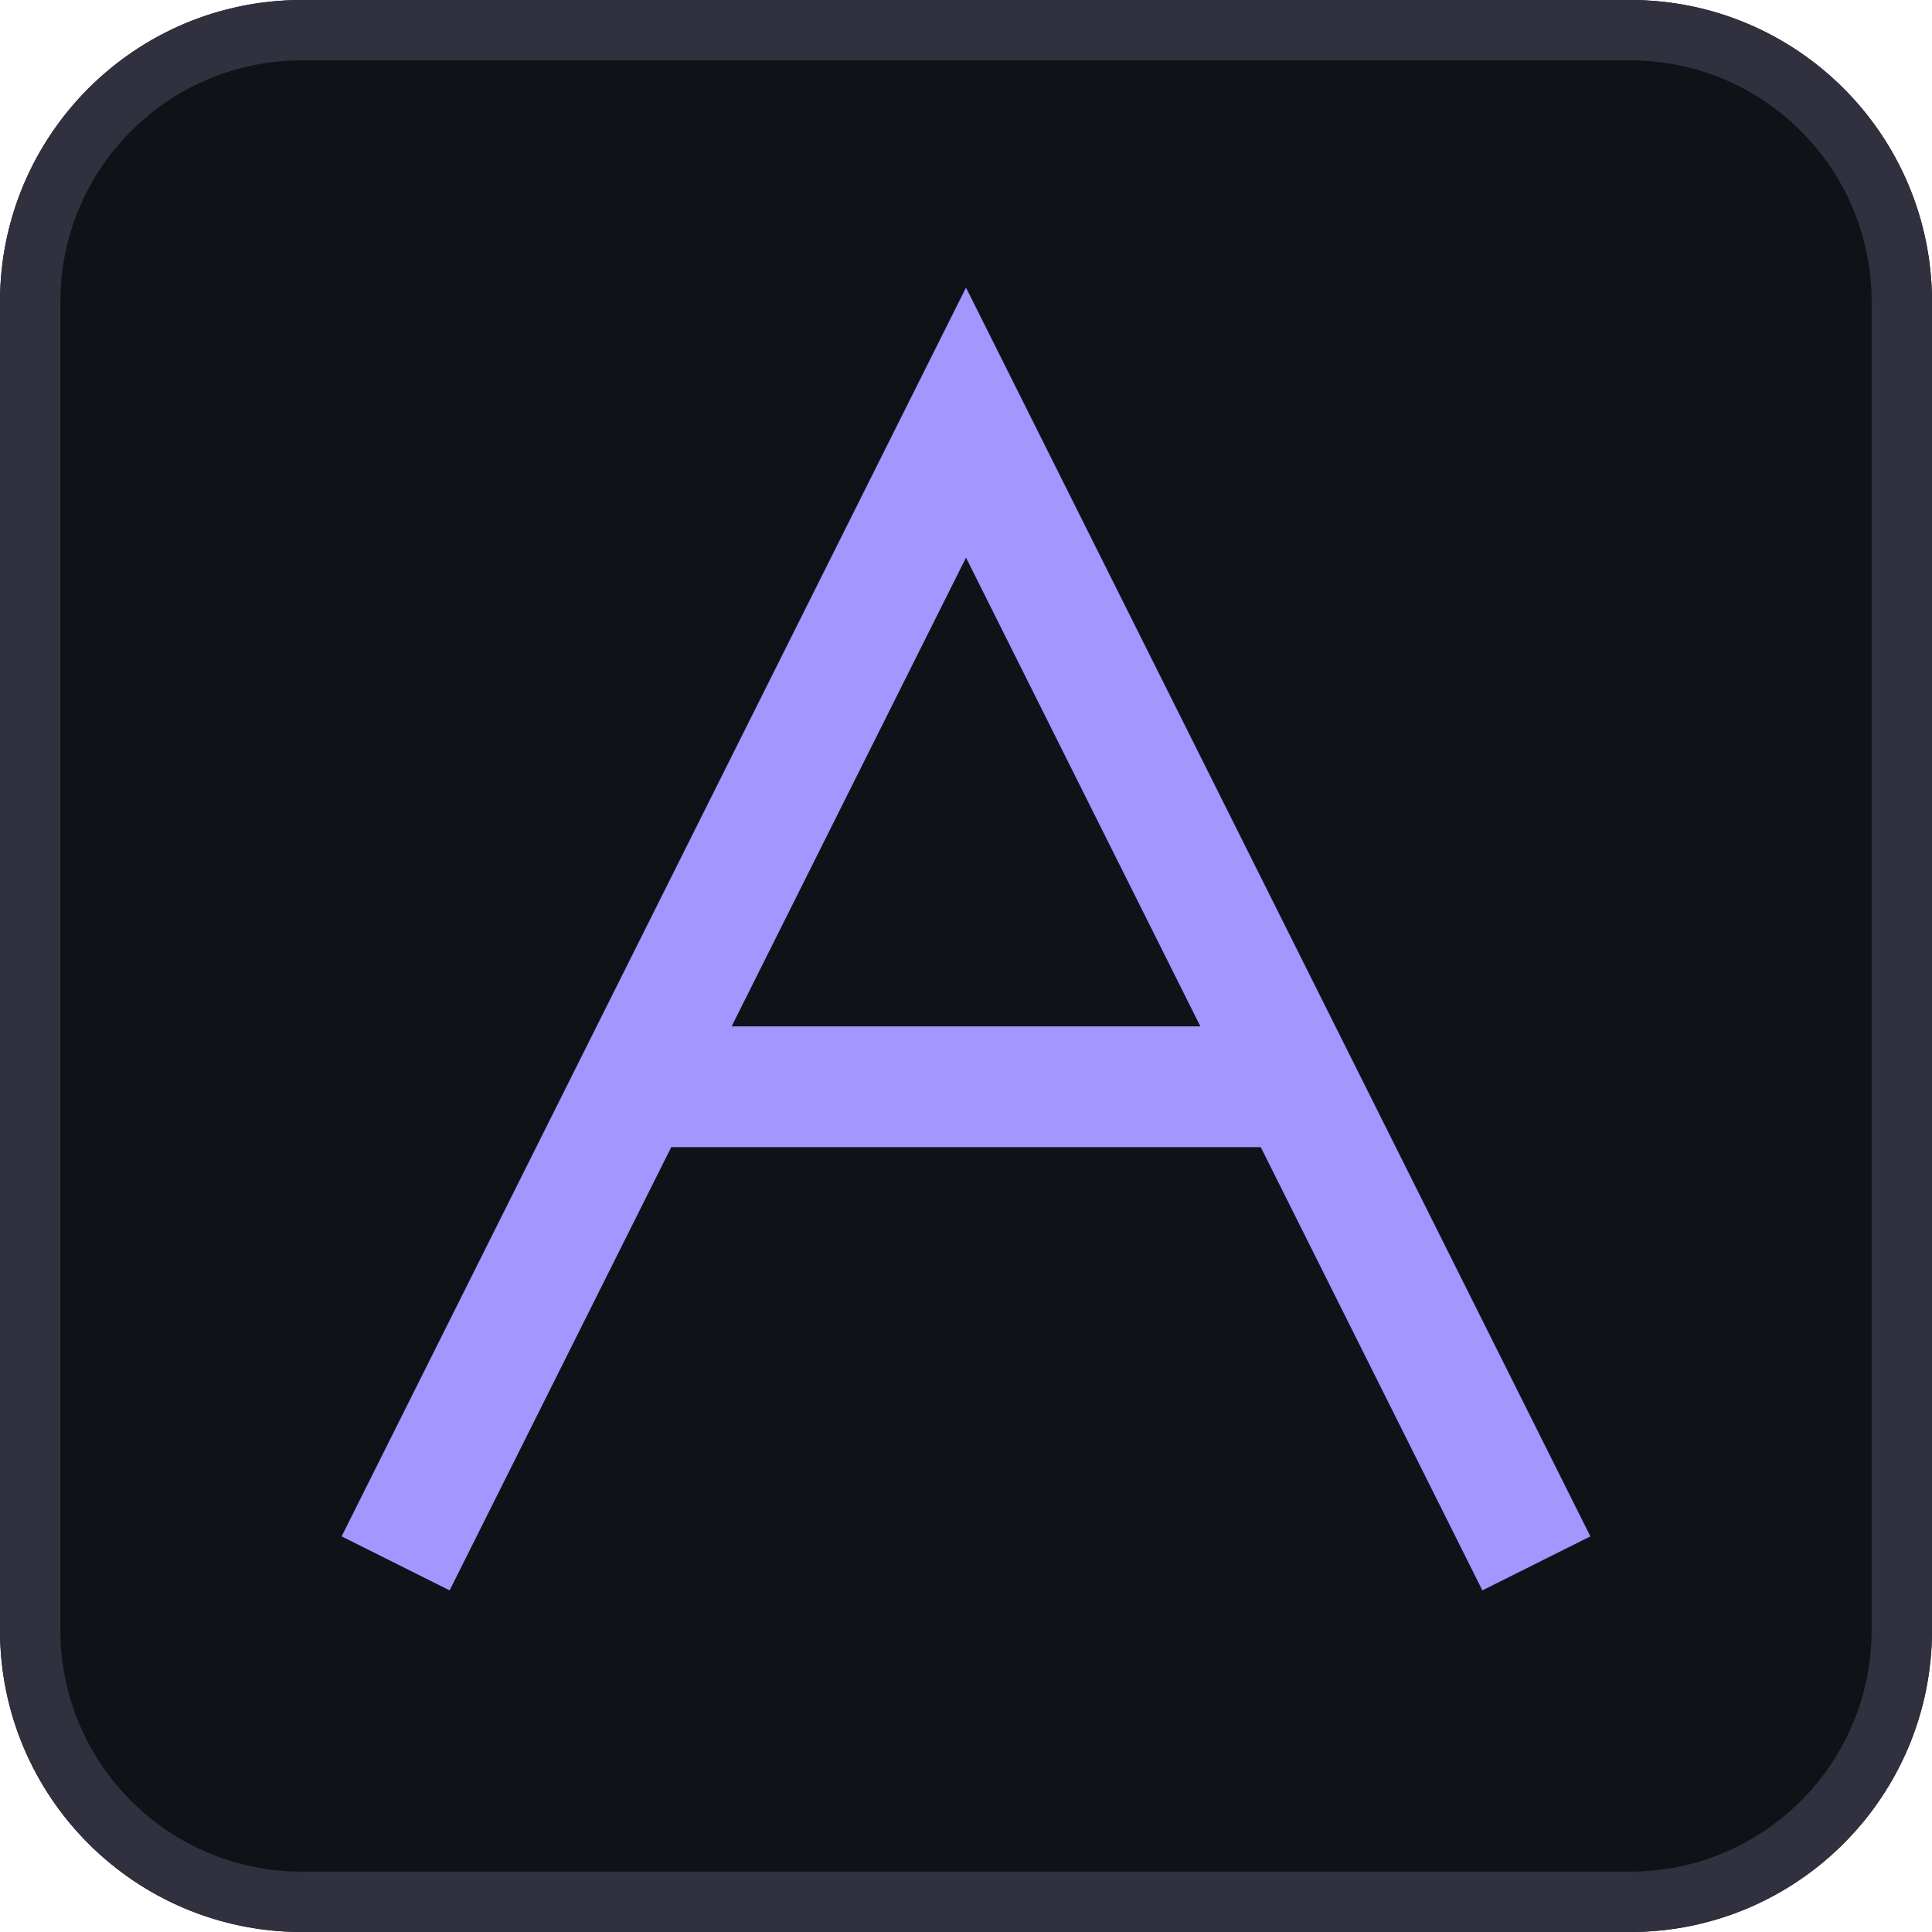
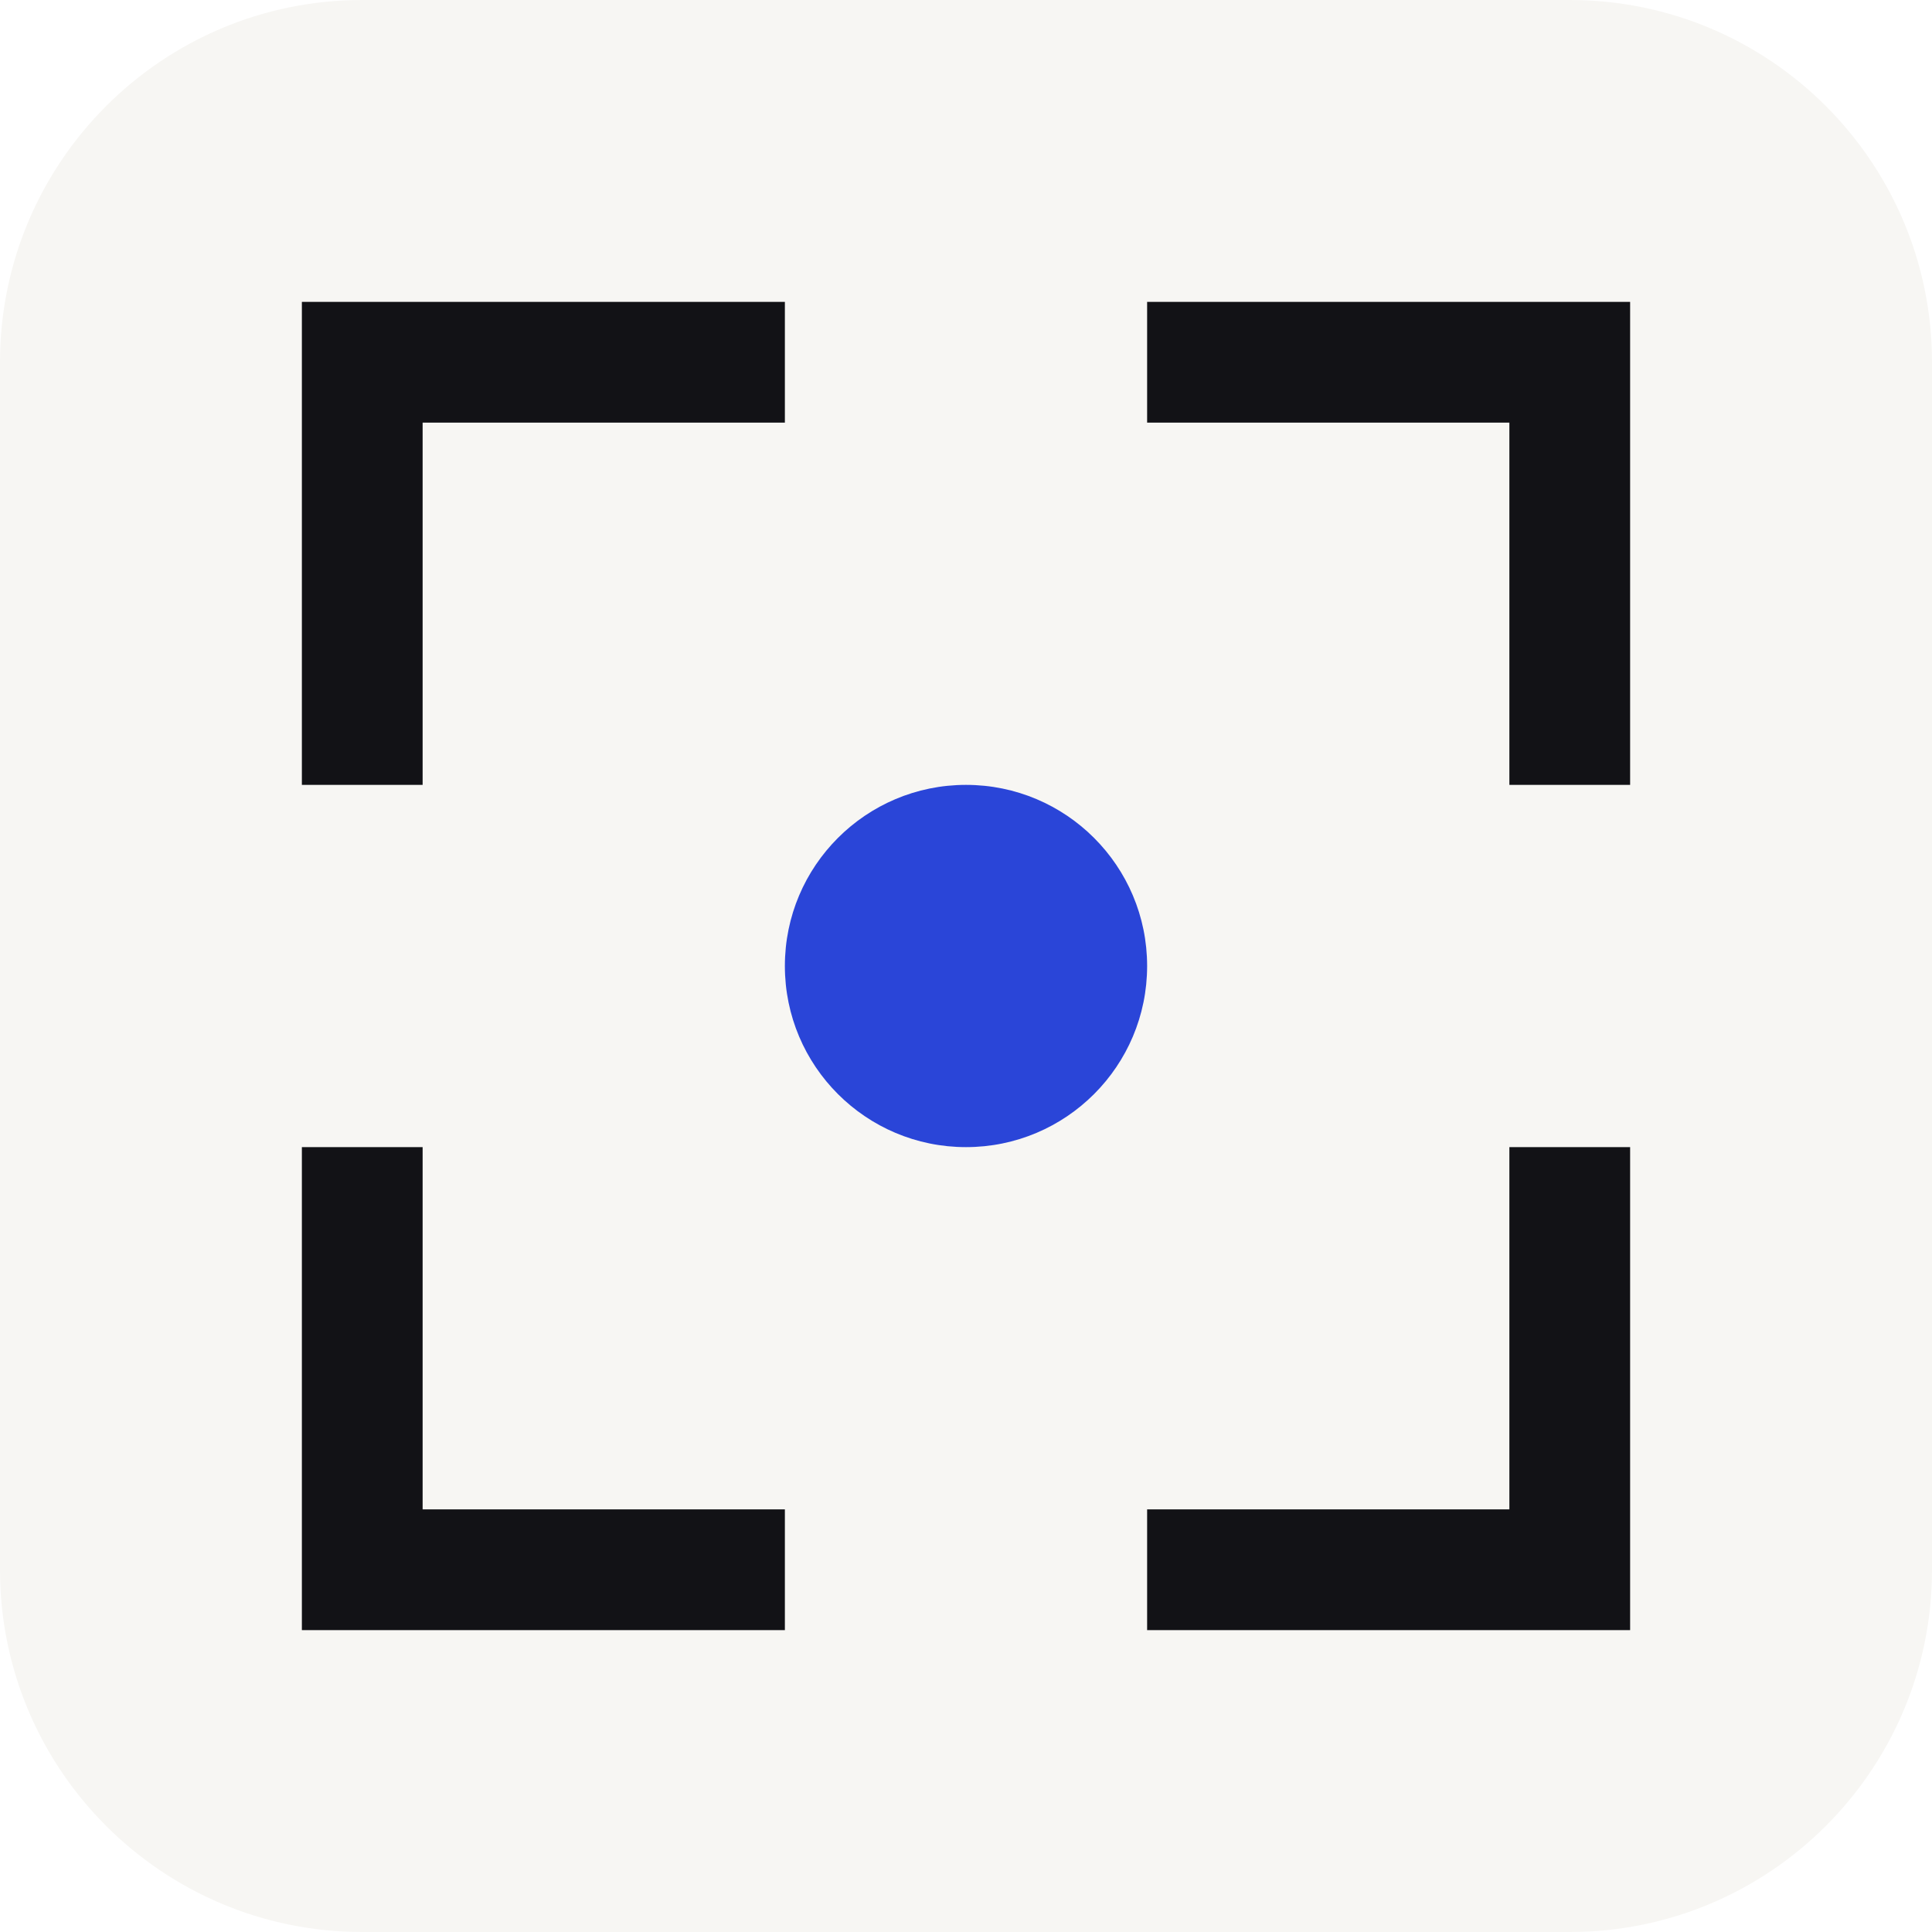
<svg xmlns="http://www.w3.org/2000/svg" viewBox="0 0 32 32" width="32" height="32">
-   <rect width="32" height="32" rx="5" fill="#111118" />
-   <rect x="0.5" y="0.5" width="31" height="31" rx="4.5" fill="none" stroke="#30303e" />
-   <path d="M7 25 L16 7 L25 25" fill="none" stroke="#a396ff" stroke-width="2" stroke-linecap="square" />
-   <path d="M11.5 18 H20.5" fill="none" stroke="#a396ff" stroke-width="2" stroke-linecap="square" />
+   <rect width="32" height="32" rx="6" fill="#f7f6f3" />
+   <g fill="none" stroke="#121216" stroke-width="2" stroke-linecap="square">
+     <path d="M6 12V6h6" />
+     <path d="M26 12V6h-6" />
+     <path d="M6 20v6h6" />
+     <path d="M26 20v6h-6" />
+   </g>
+   <circle cx="16" cy="16" r="3" fill="#2a45d8" />
</svg>
